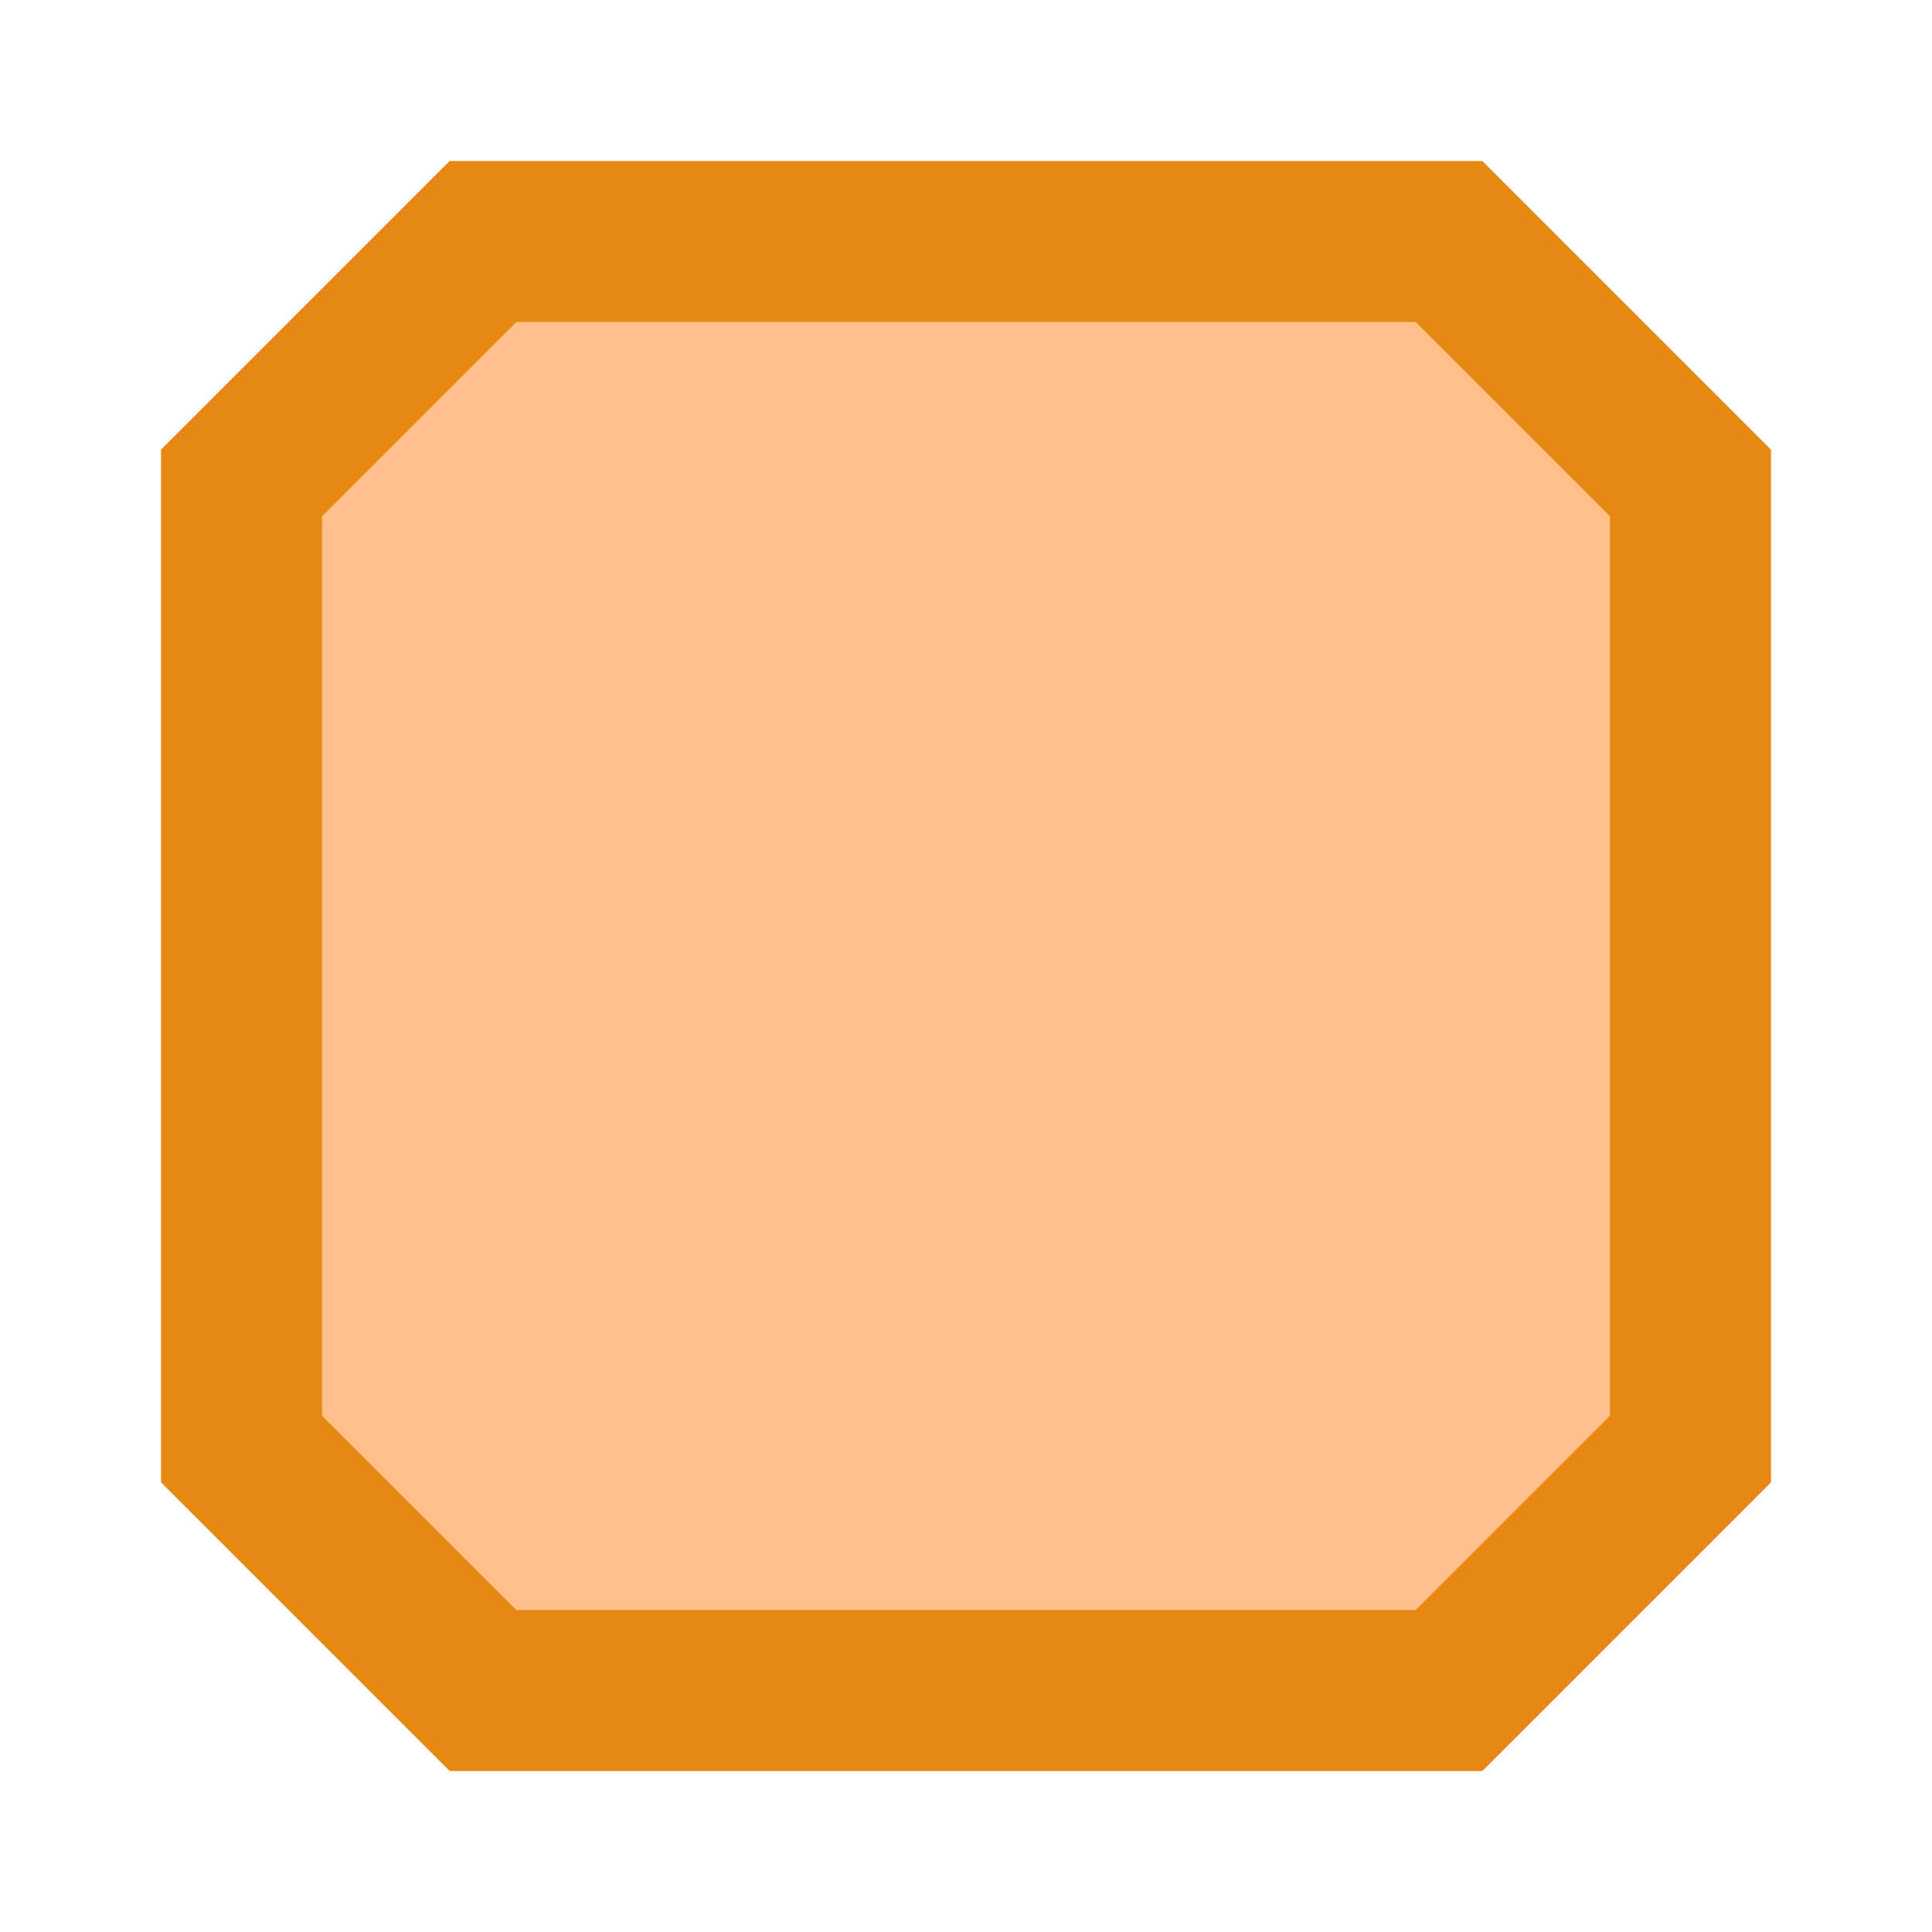
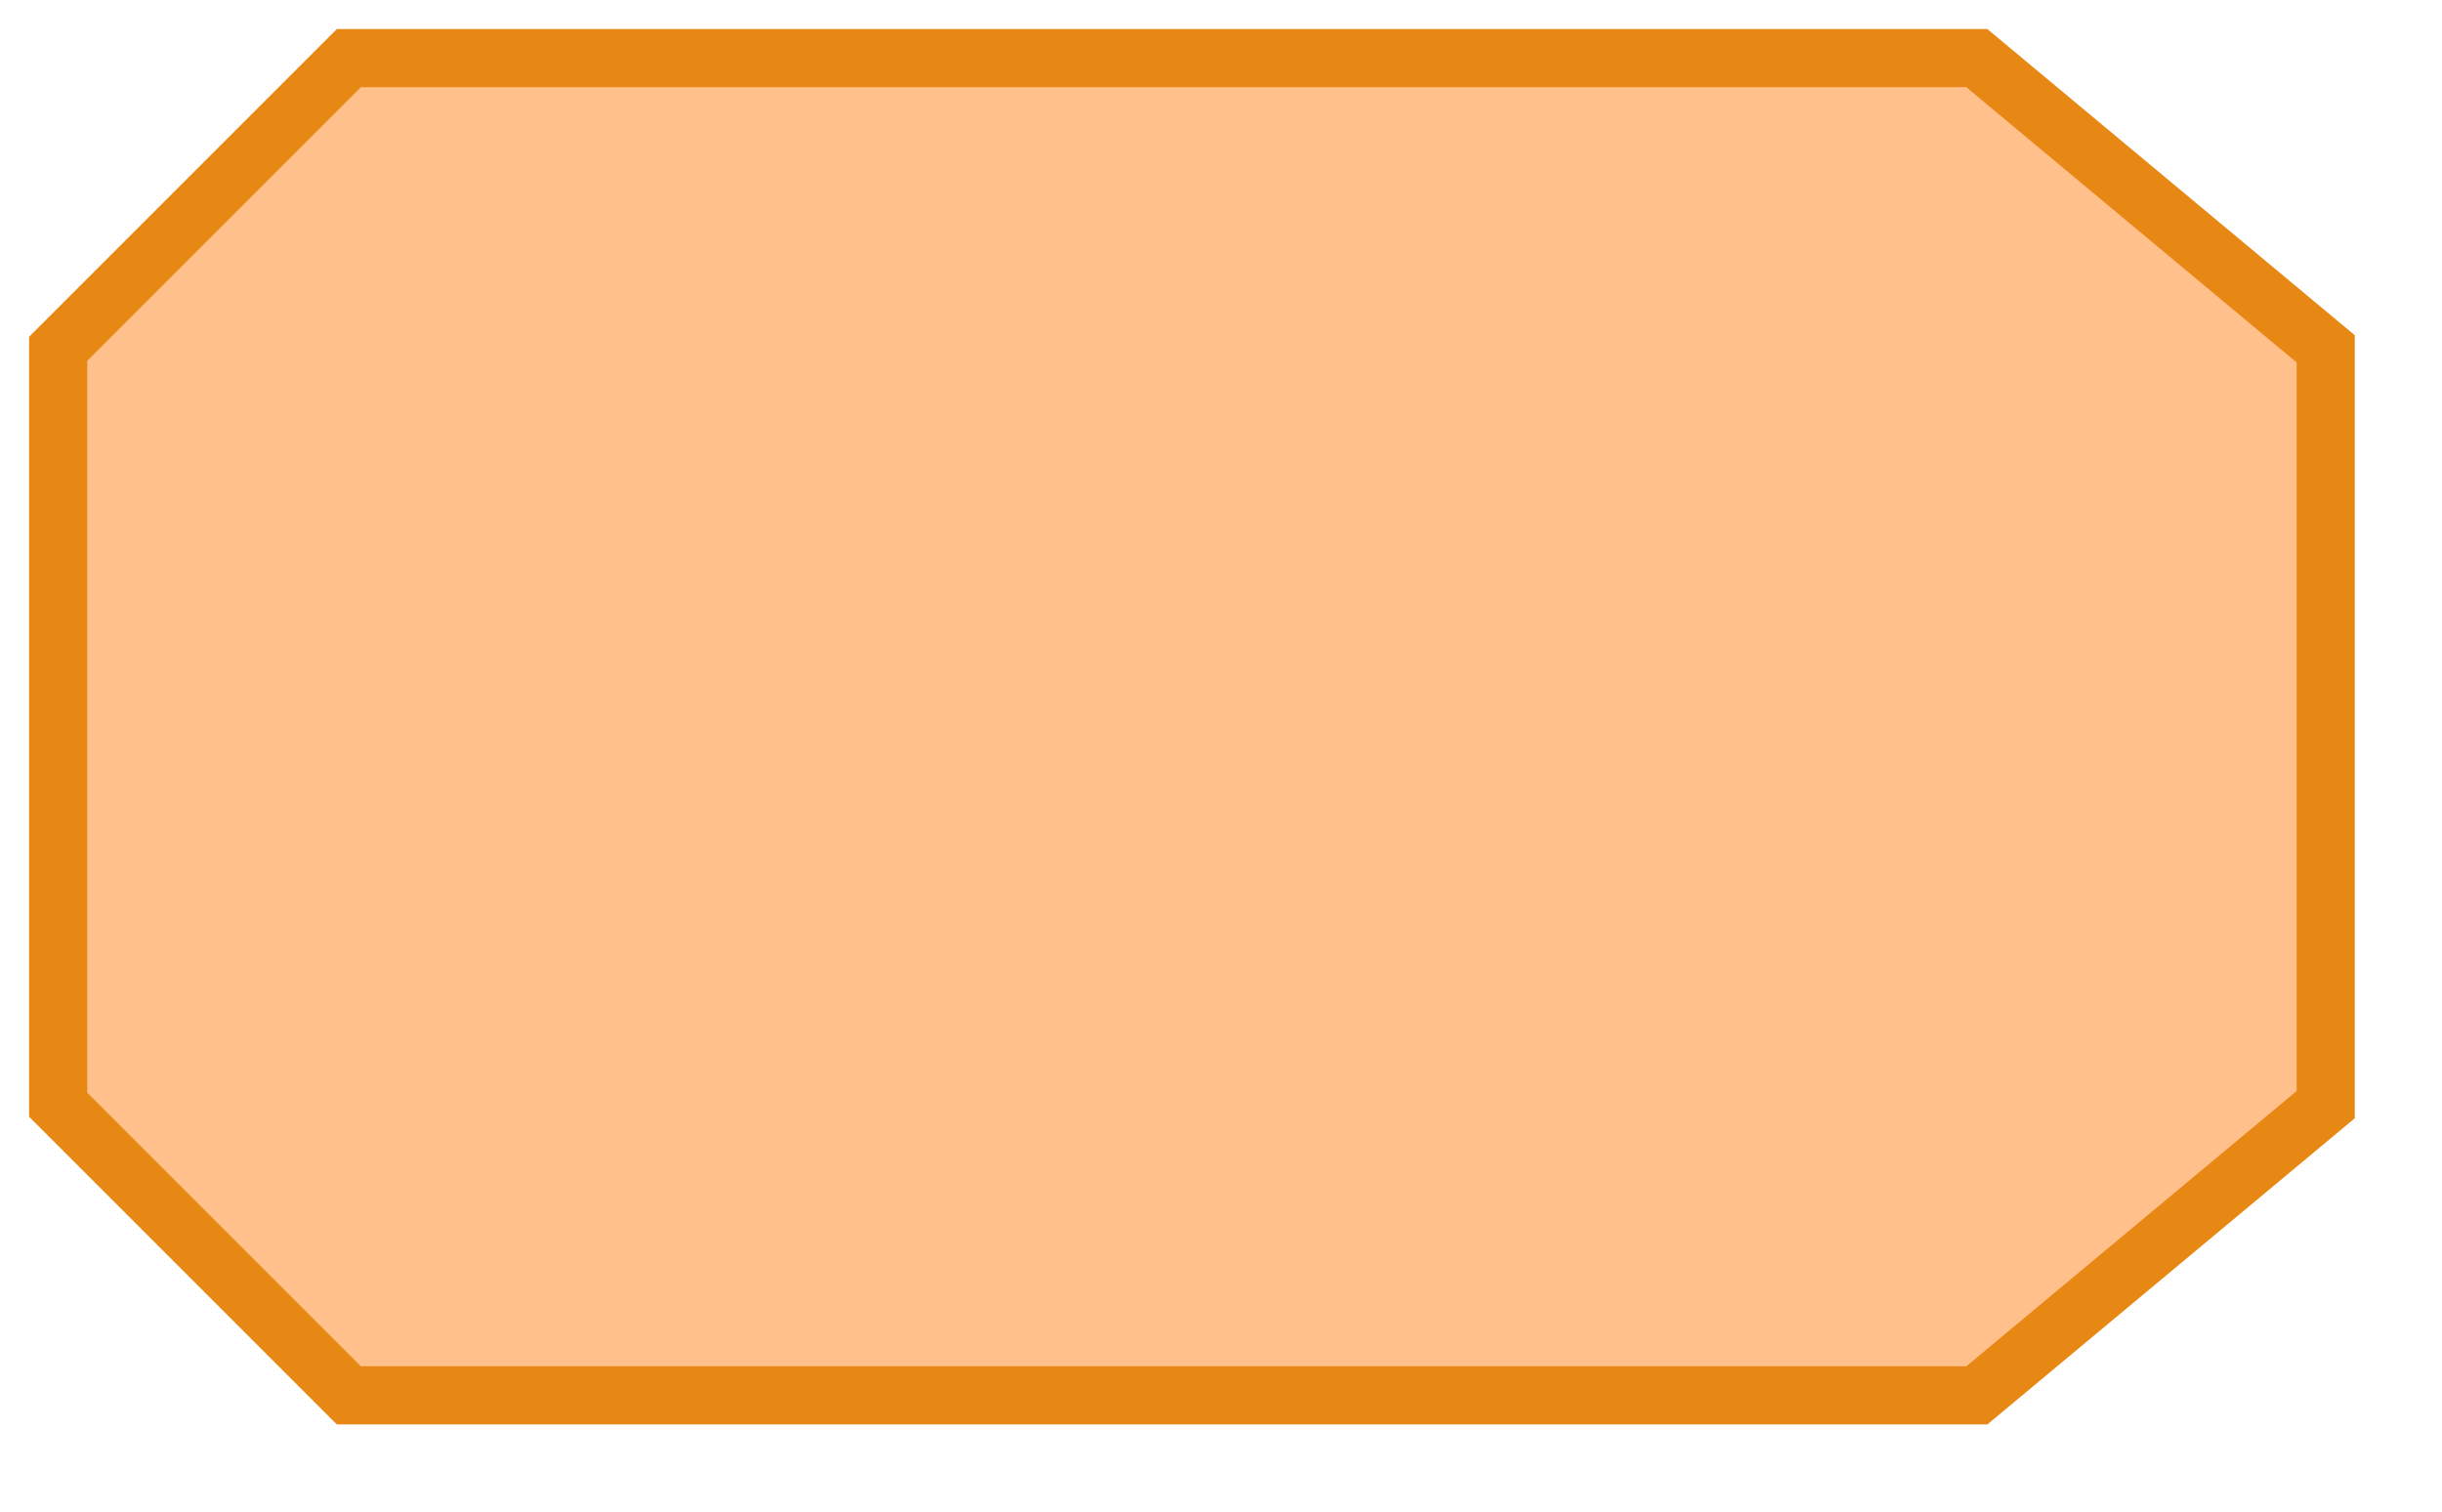
- <svg xmlns="http://www.w3.org/2000/svg" width="24" height="24" viewBox="0 0 24 24">
-   <path fill="#FFC08B" stroke="#E88814" stroke-width="2" d="M3,6 L3,18 L6,21 L18,21 L21,18 L21,6 L18,3 L6,3 Z" />
+ <svg xmlns="http://www.w3.org/2000/svg" width="210" height="130" viewBox="0 0 210 130">
+   <path fill="#FFC08B" stroke="#E88814" stroke-width="5" d="M5,30 L5,95 L30,120 L170,120 L200,95 L200,30 L170,5 L30,5 Z" />
</svg>
